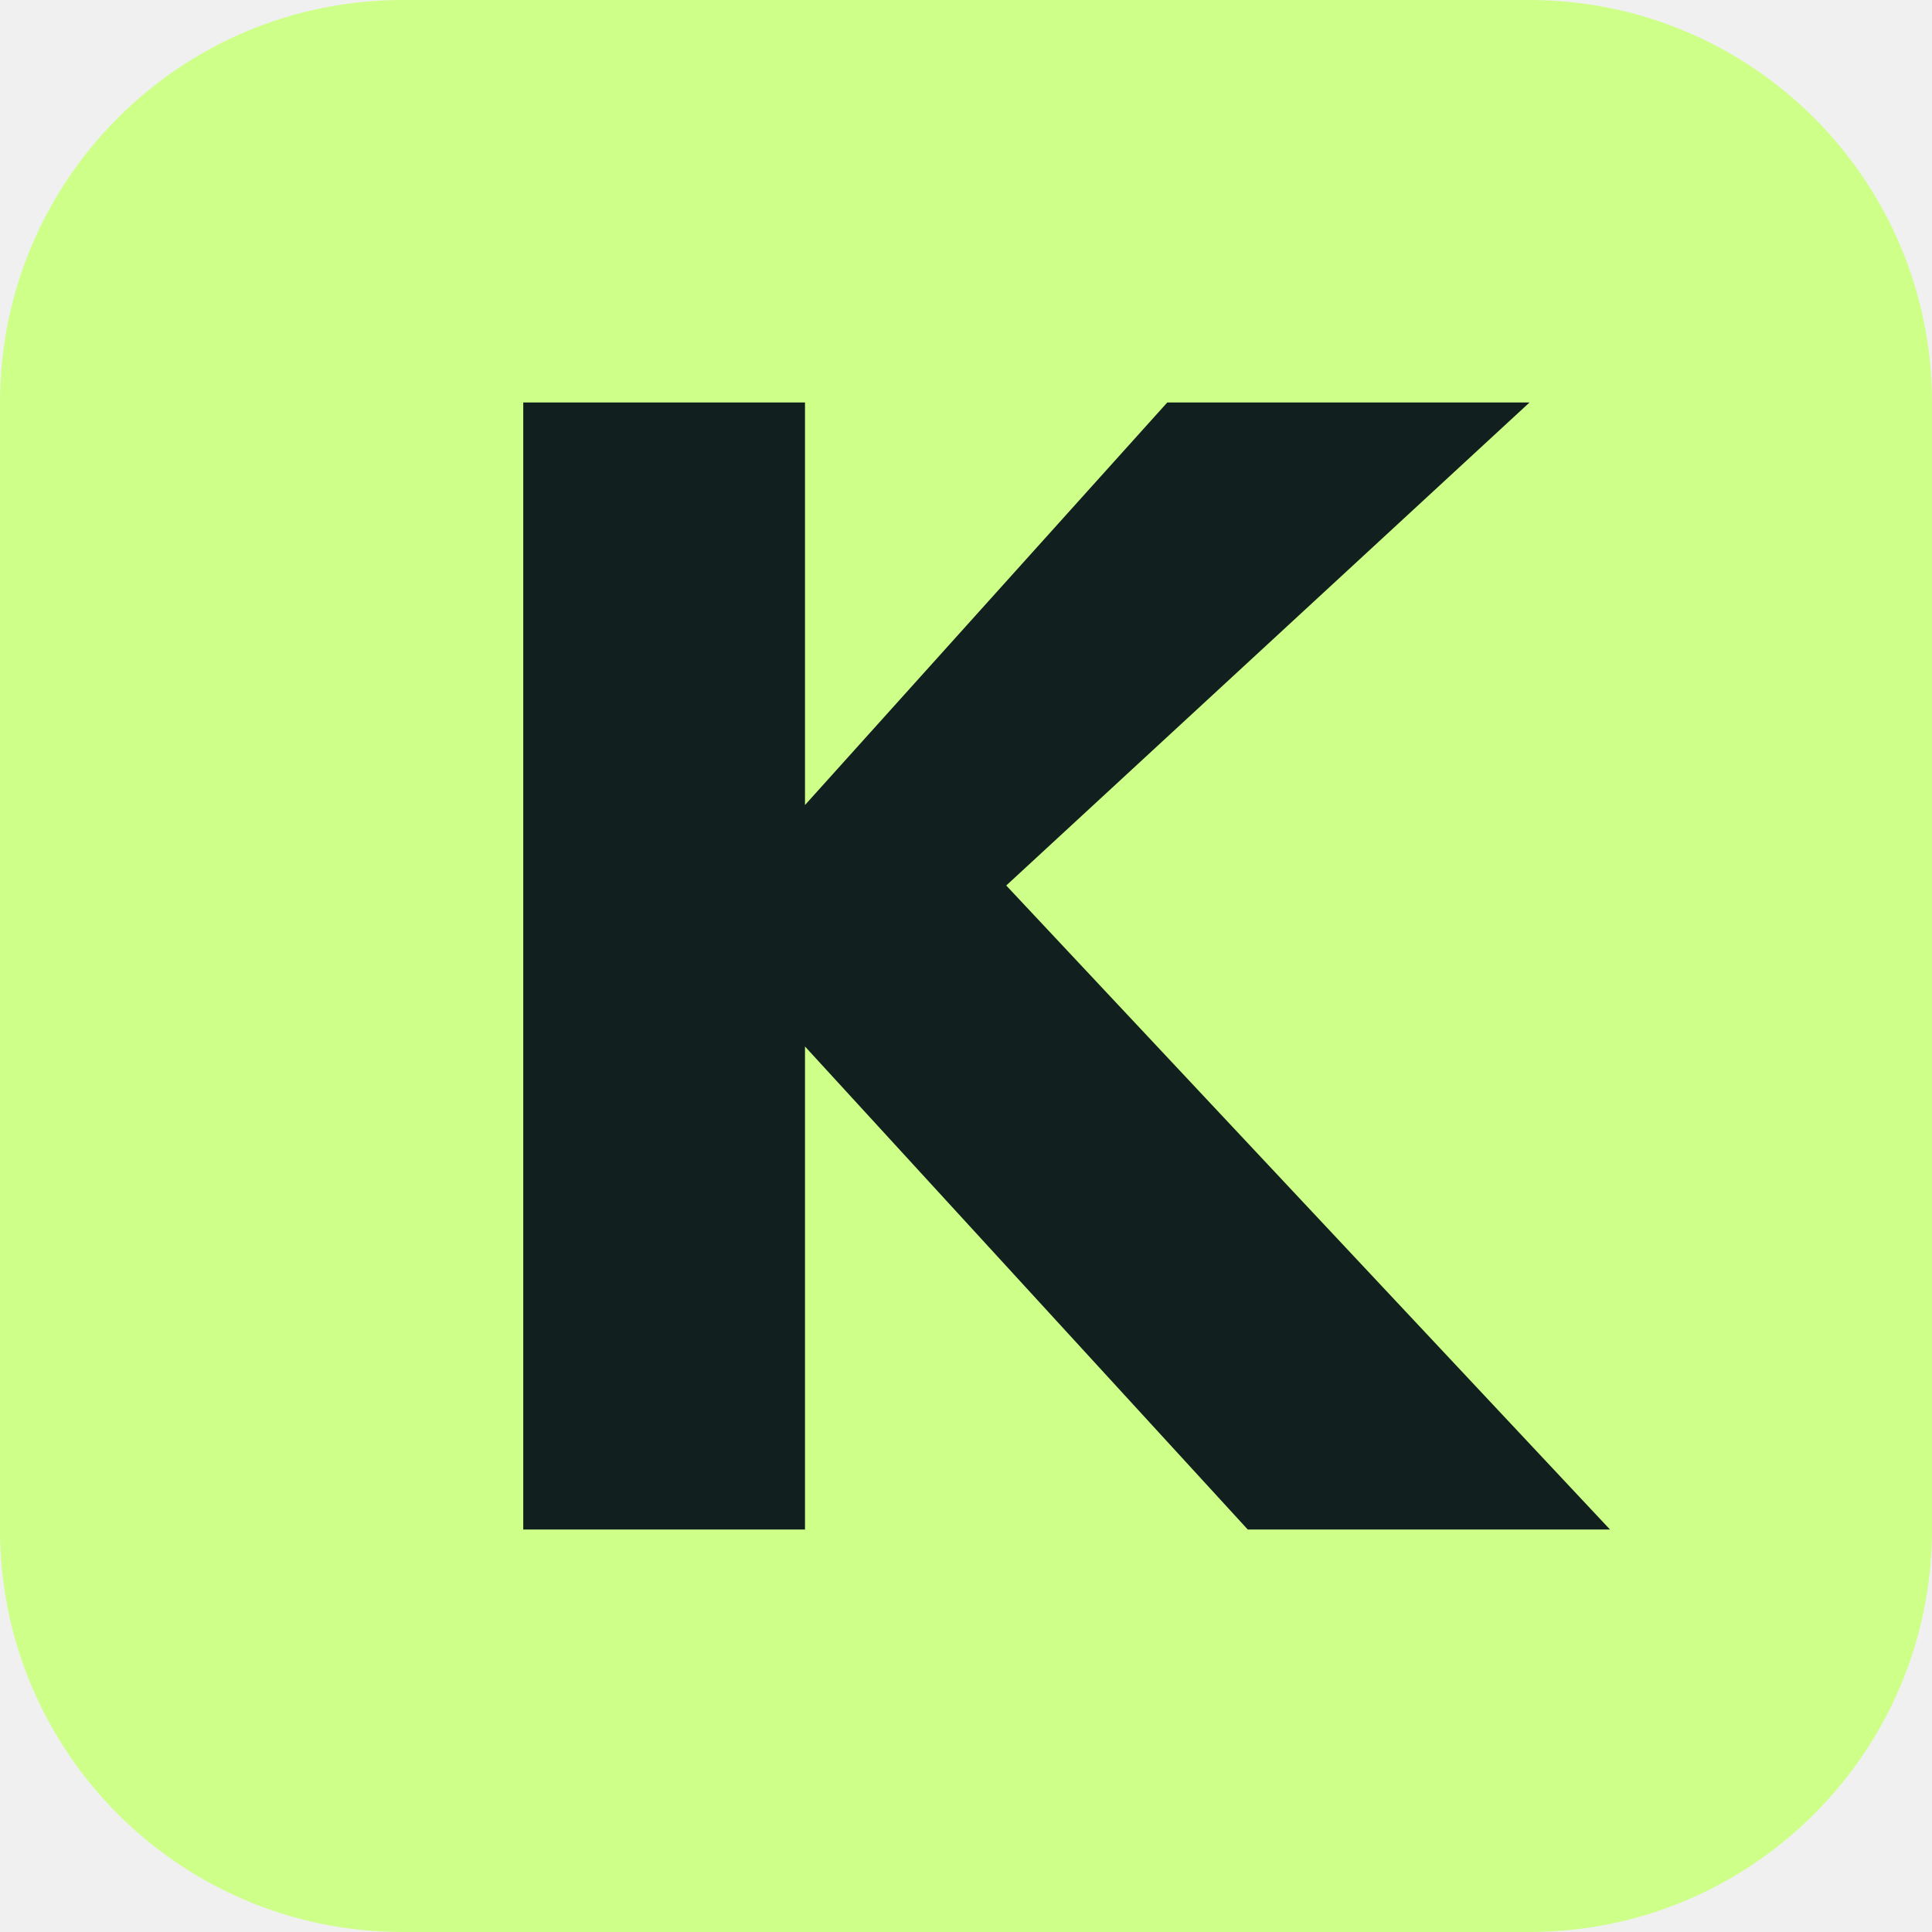
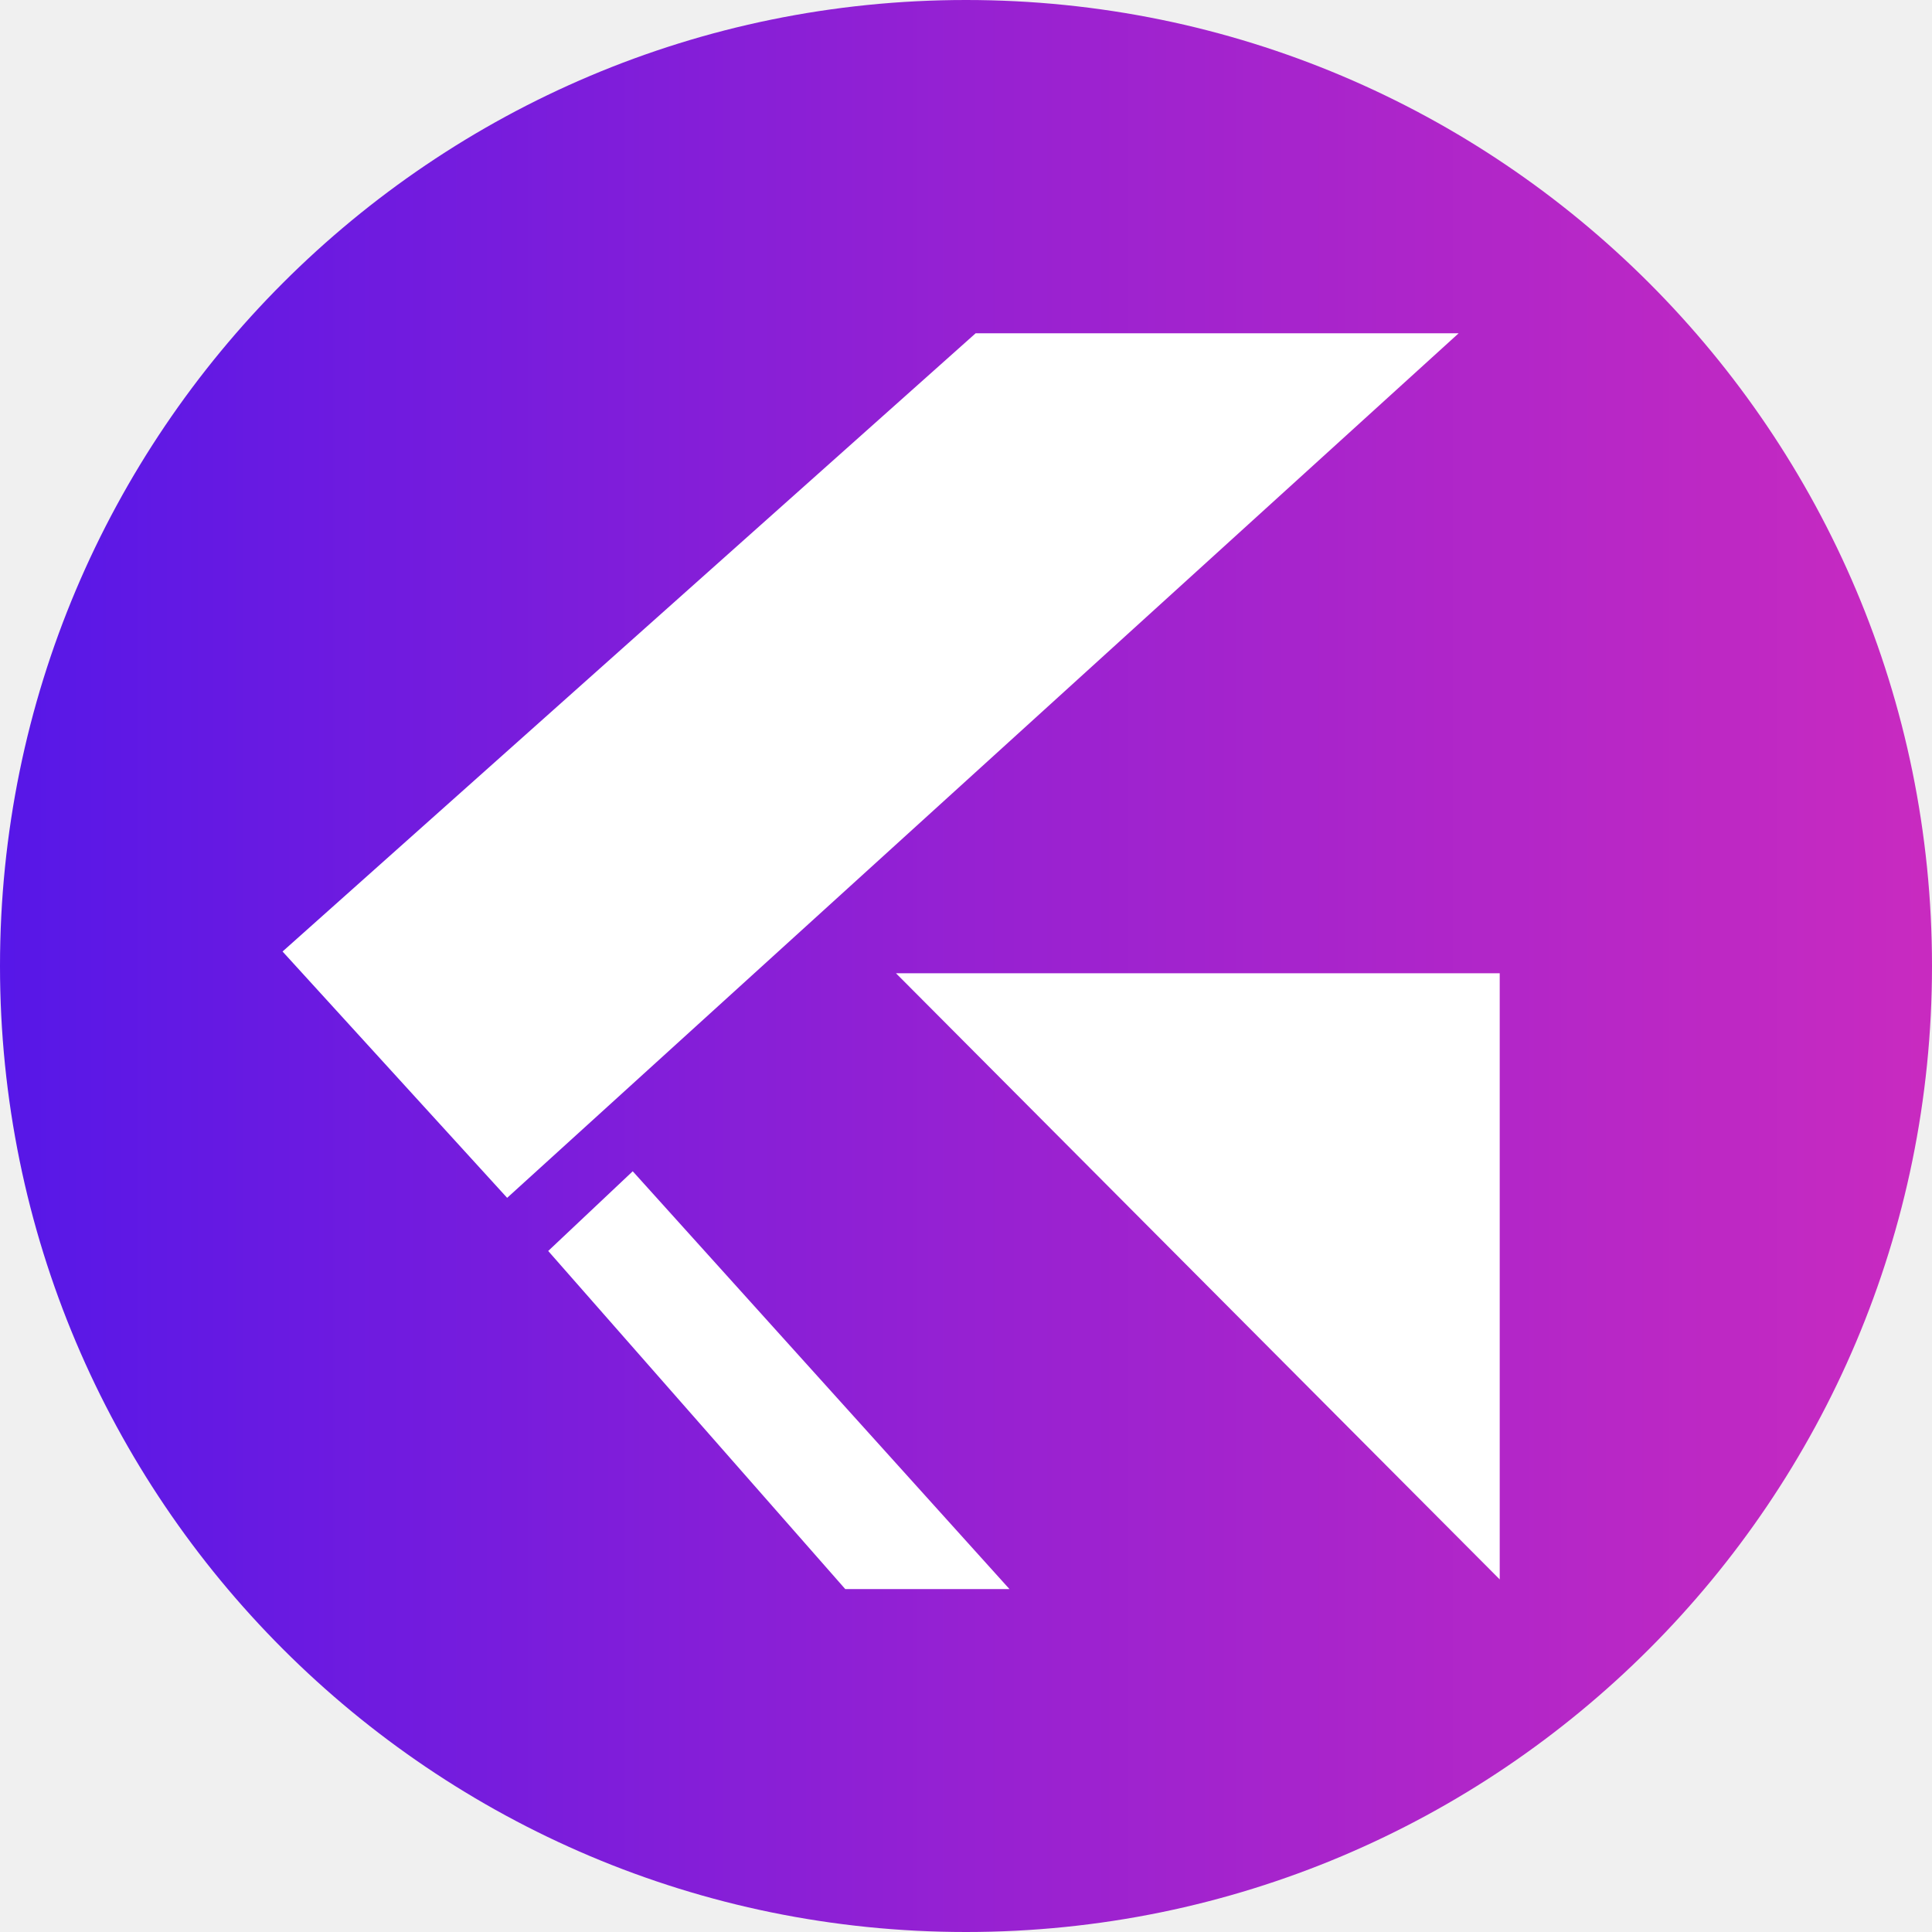
- <svg xmlns="http://www.w3.org/2000/svg" viewBox="0 0 48 48">
-   <rect width="48" height="48" rx="10" fill="#ceff89" />
-   <path d="M13 10v28h7V26l11 12h9L25 22l13-12h-9l-9 10V10z" fill="#11201e" />
+ <svg xmlns="http://www.w3.org/2000/svg" viewBox="0 0 400 400">
+   <defs>
+     <linearGradient id="kg" x1="0" y1="0" x2="1" y2="0">
+       <stop offset="0" stop-color="#5617e8" />
+       <stop offset=".5" stop-color="#9621d2" />
+       <stop offset="1" stop-color="#c92ac0" />
+     </linearGradient>
+   </defs>
+   <circle cx="200" cy="200" r="200" fill="url(#kg)" />
+   <g fill="#fff">
+     <polygon points="202,69 302,69 105,248 58.5,197" />
+     <polygon points="131,242.5 113.5,259 175,329 209,329" />
+     <polygon points="185.5,201.5 310.5,201.5 310.5,327" />
+   </g>
</svg>
